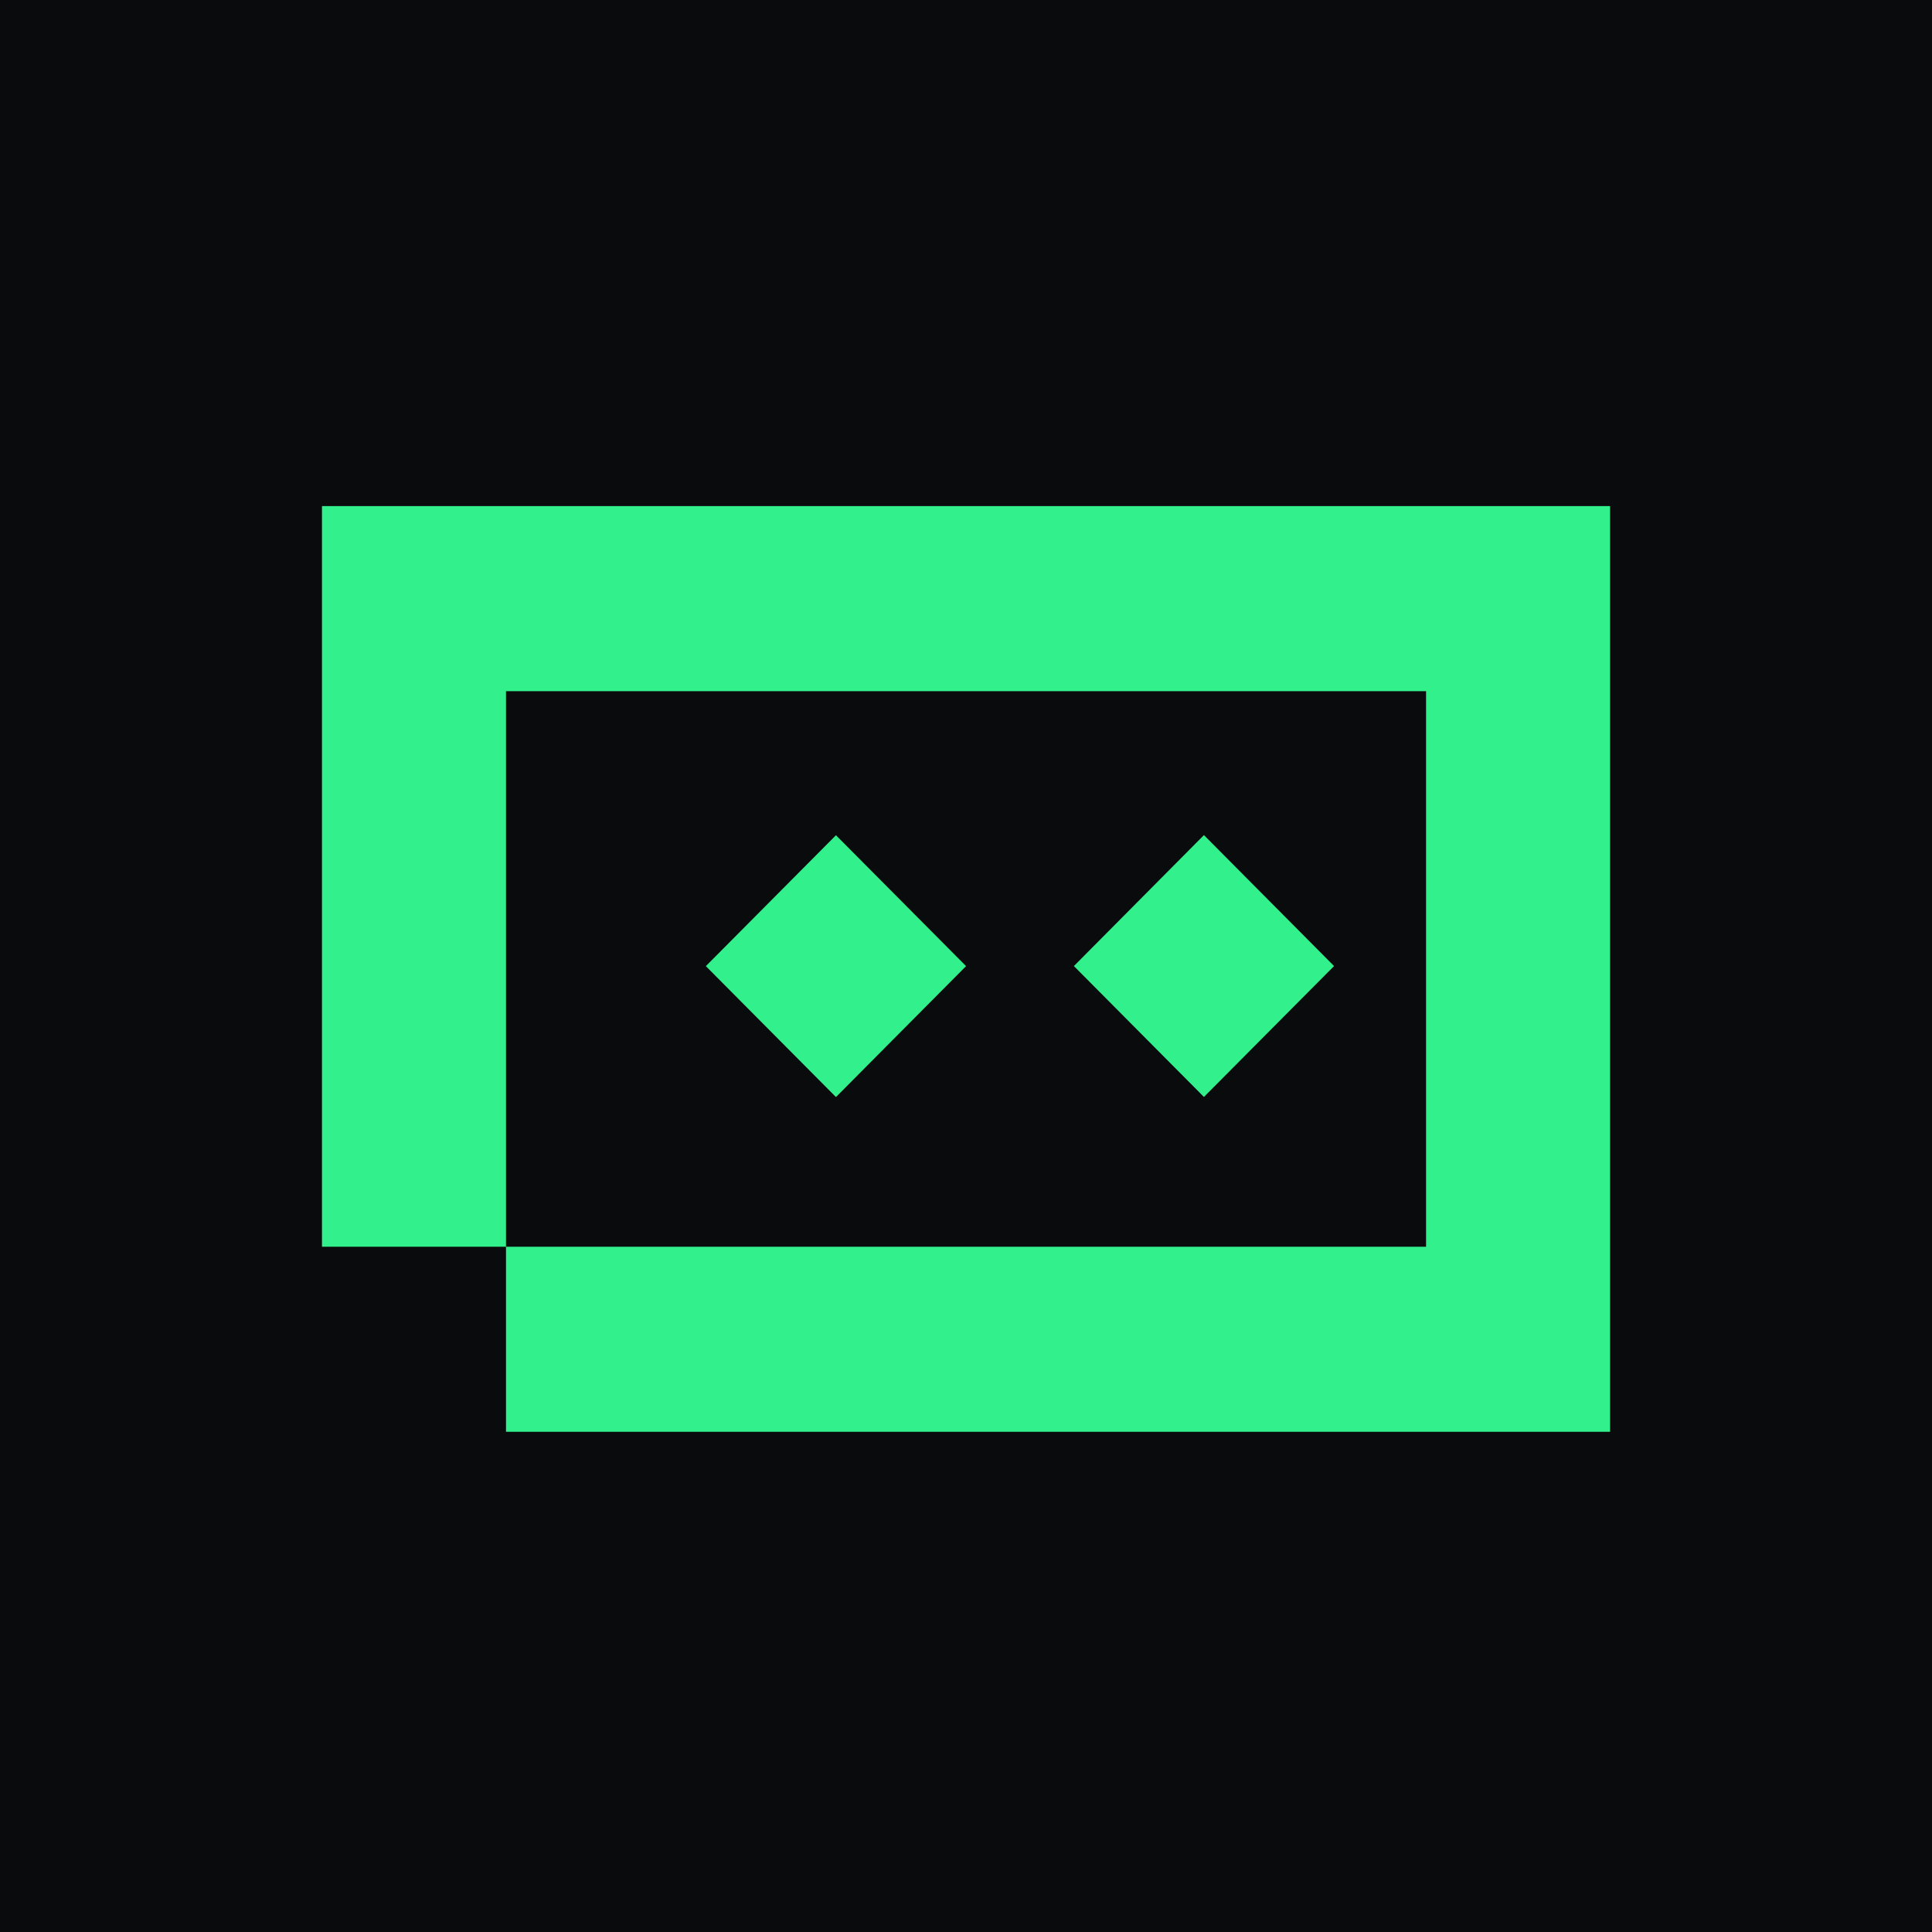
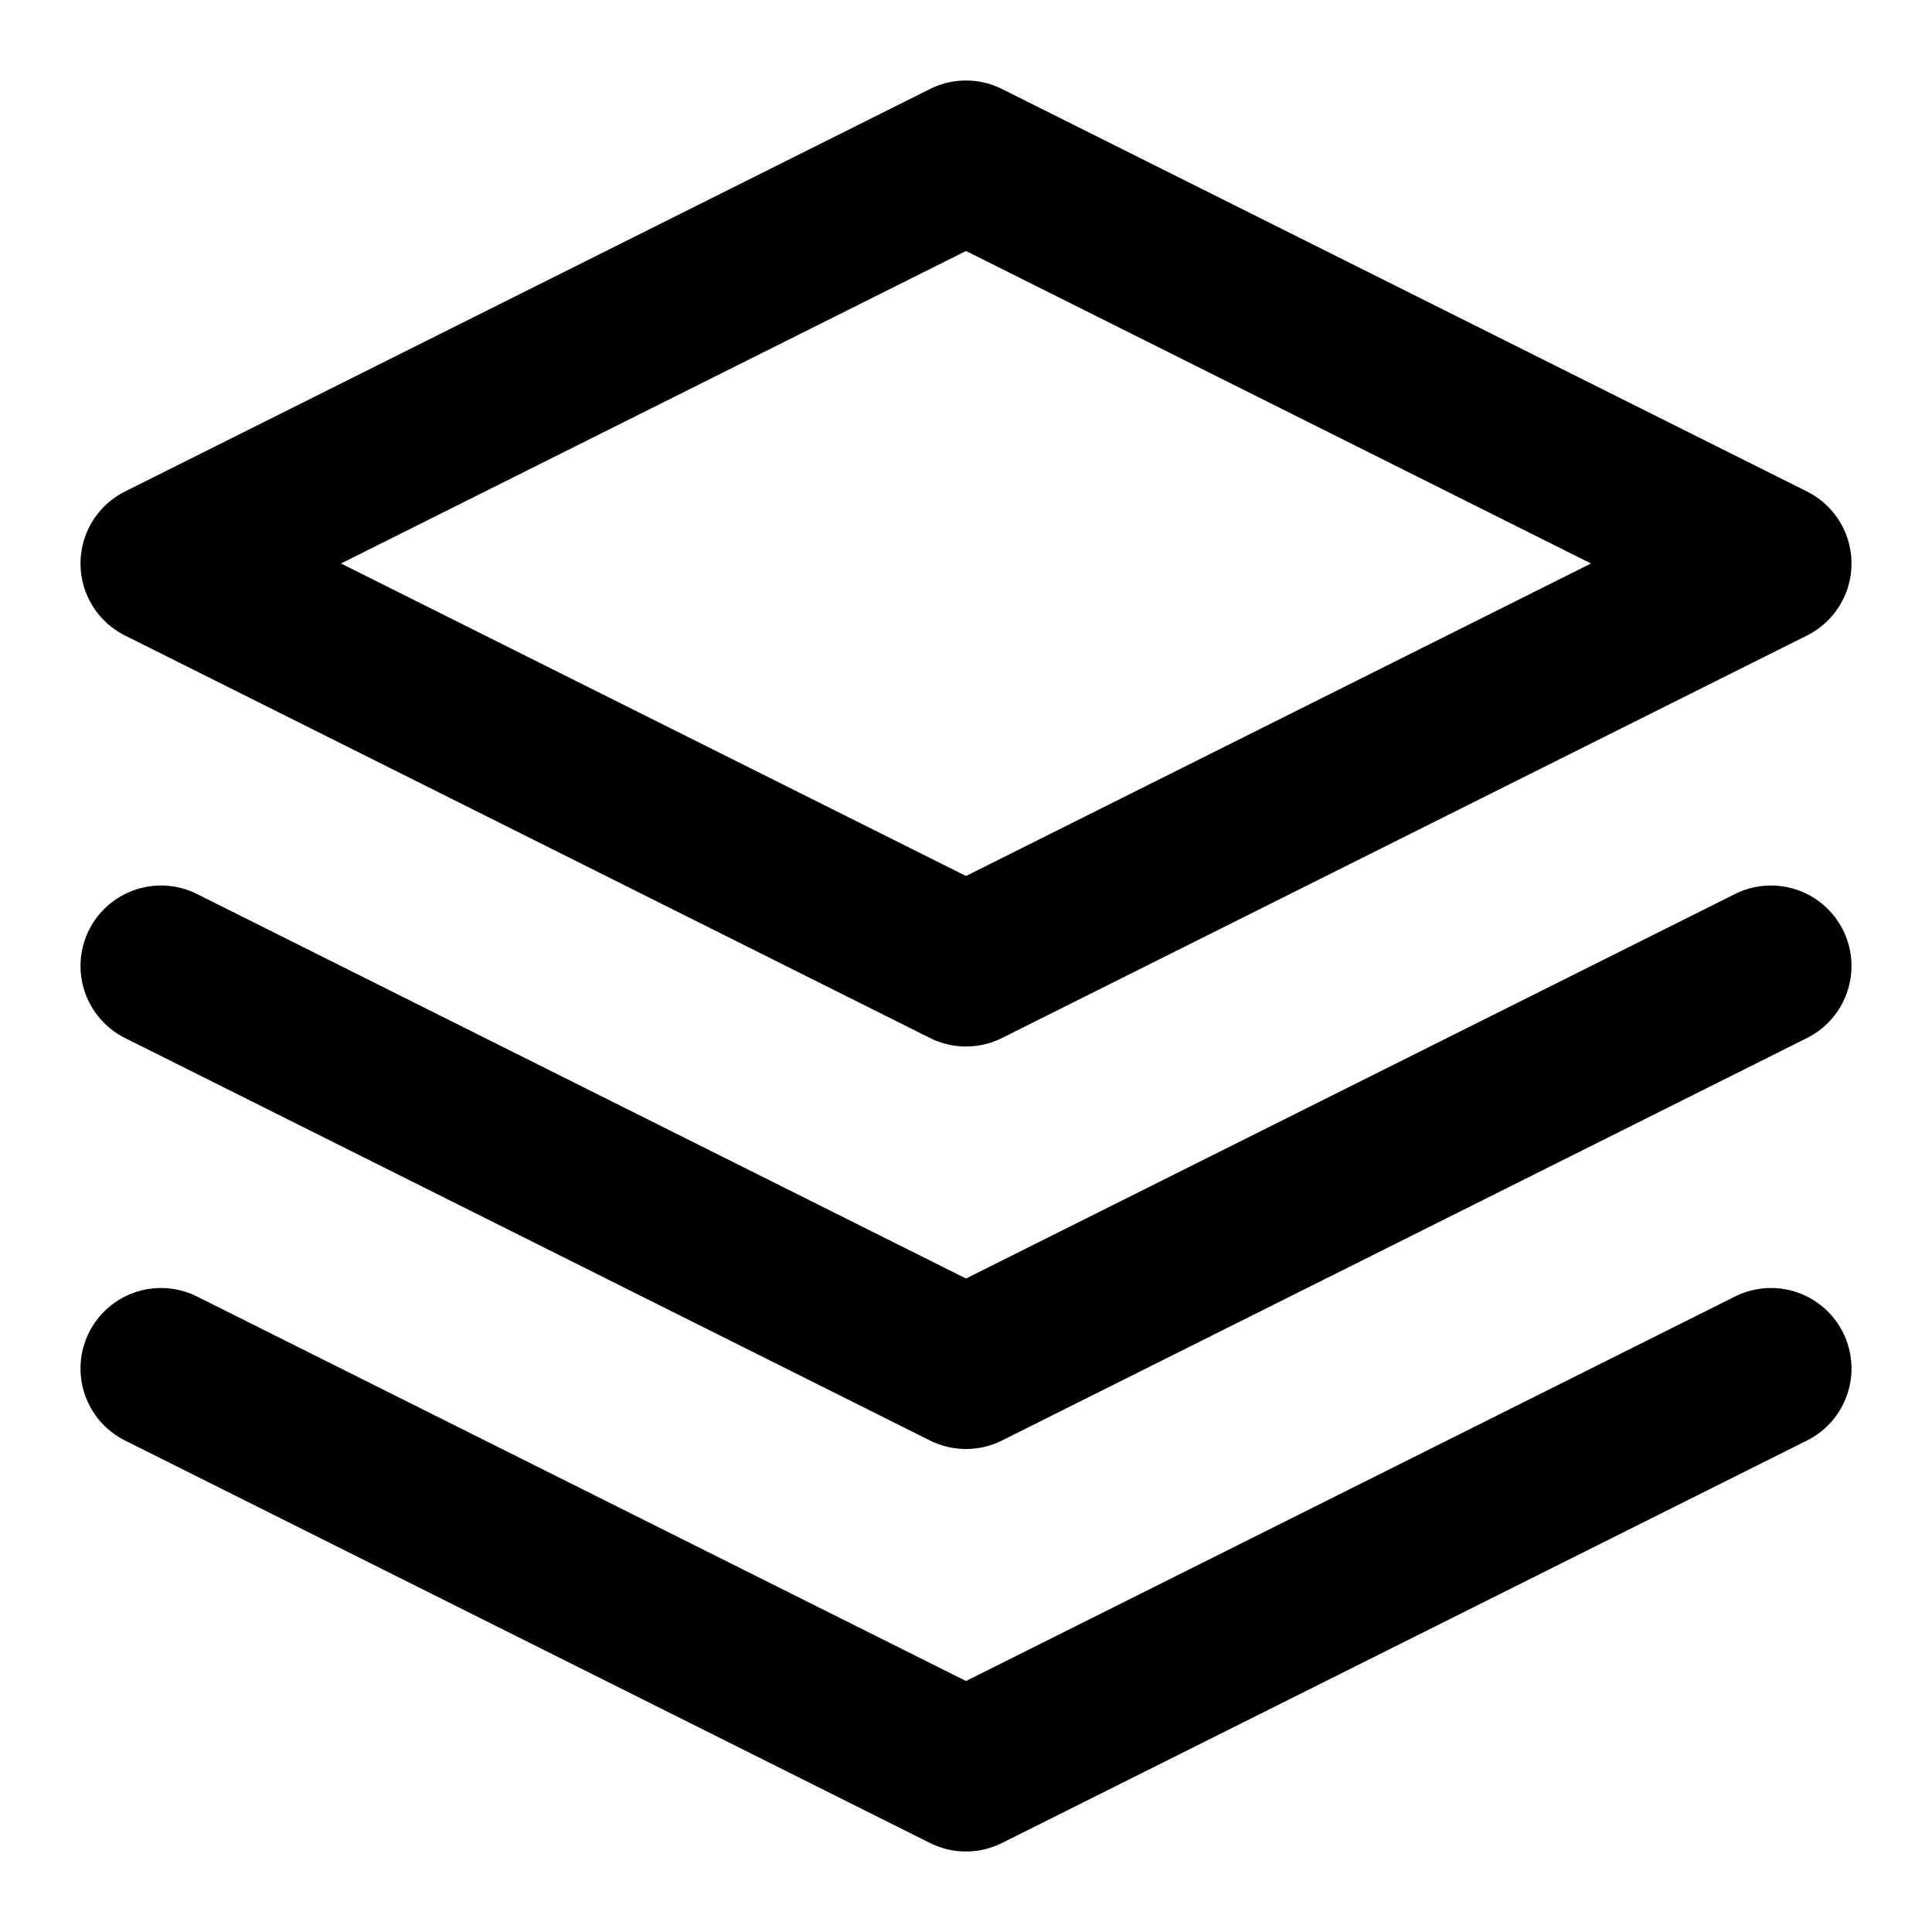
- <svg xmlns="http://www.w3.org/2000/svg" width="32" height="32" viewBox="0 0 32 32" fill="none">
-   <rect width="32" height="32" fill="#0A0B0D" />
-   <path d="M26.668 23.715H8.381V20.65H5.333V8.382H26.668V23.715ZM8.381 20.65H23.62V11.448H8.381V20.65ZM16.001 16.002L13.846 18.171L11.691 16.002L13.846 13.834L16.001 16.002ZM22.096 16.001L19.941 18.169L17.787 16.001L19.941 13.832L22.096 16.001Z" fill="#32F08C" />
+ <svg xmlns="http://www.w3.org/2000/svg" width="24" height="24" viewBox="0 0 24 24" fill="none" stroke="black" stroke-width="2" stroke-linecap="round" stroke-linejoin="round">
+   <path d="M12 2L2 7l10 5 10-5-10-5zM2 17l10 5 10-5M2 12l10 5 10-5" />
</svg>
